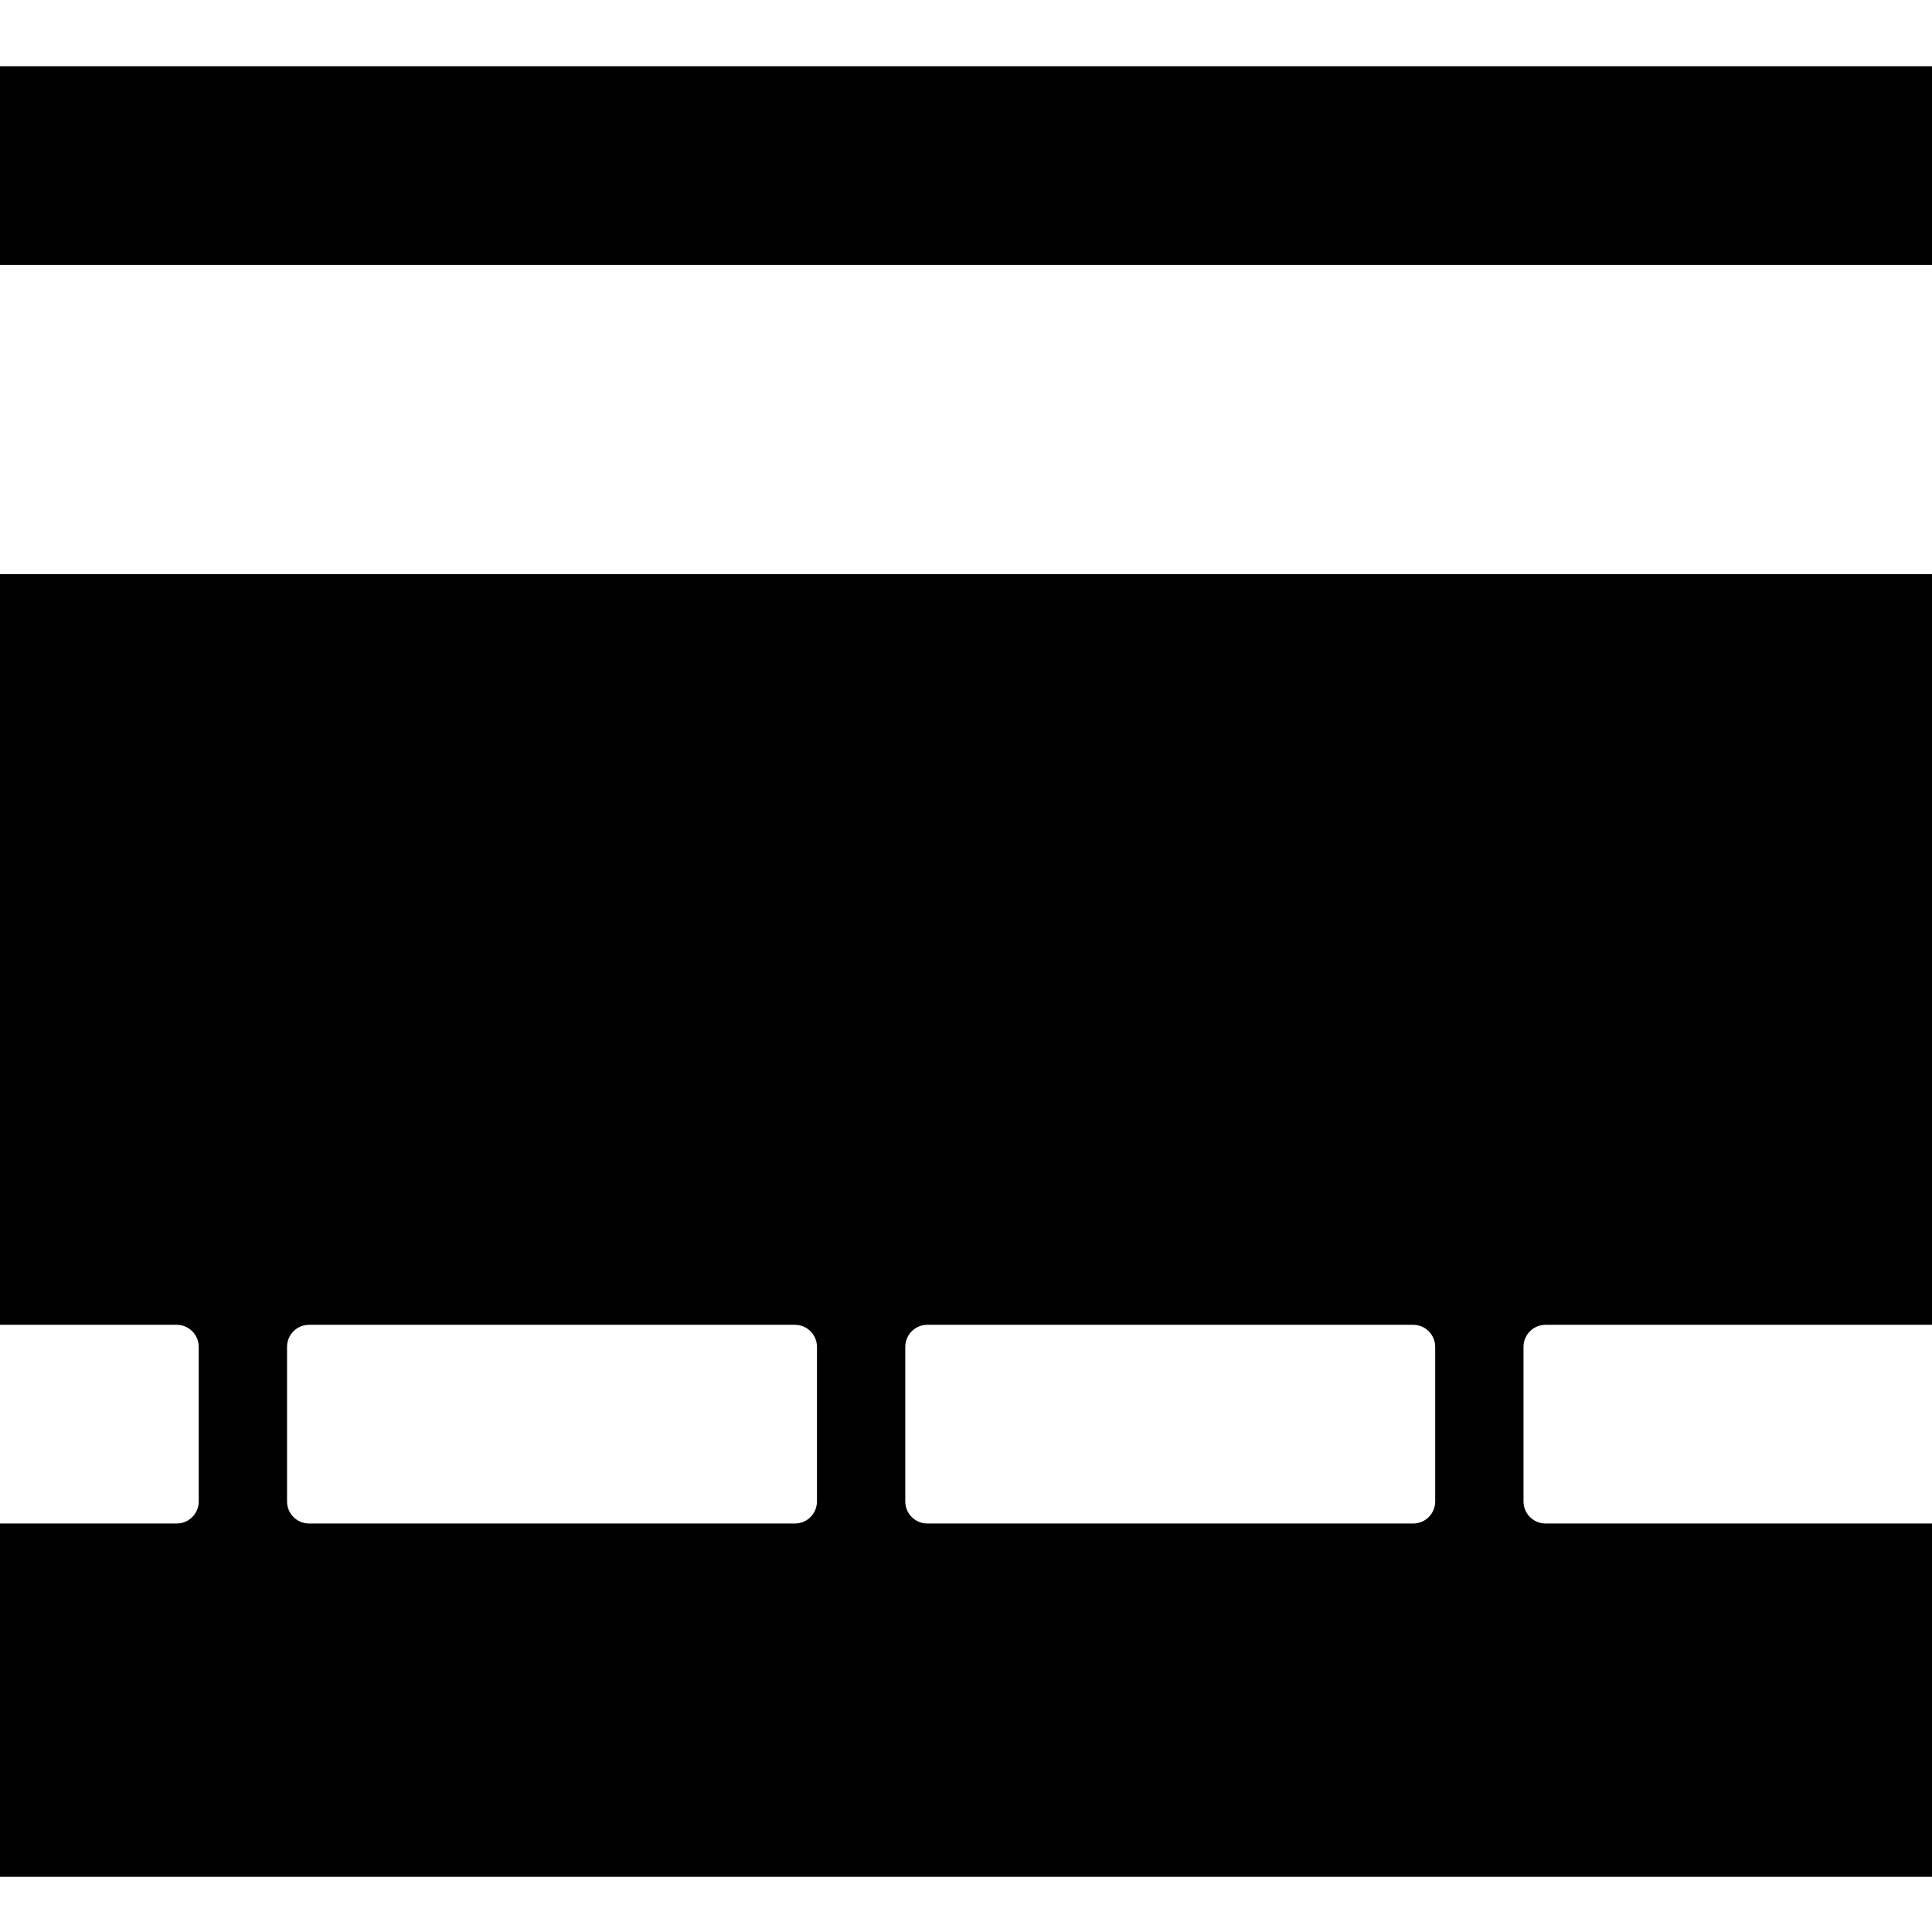
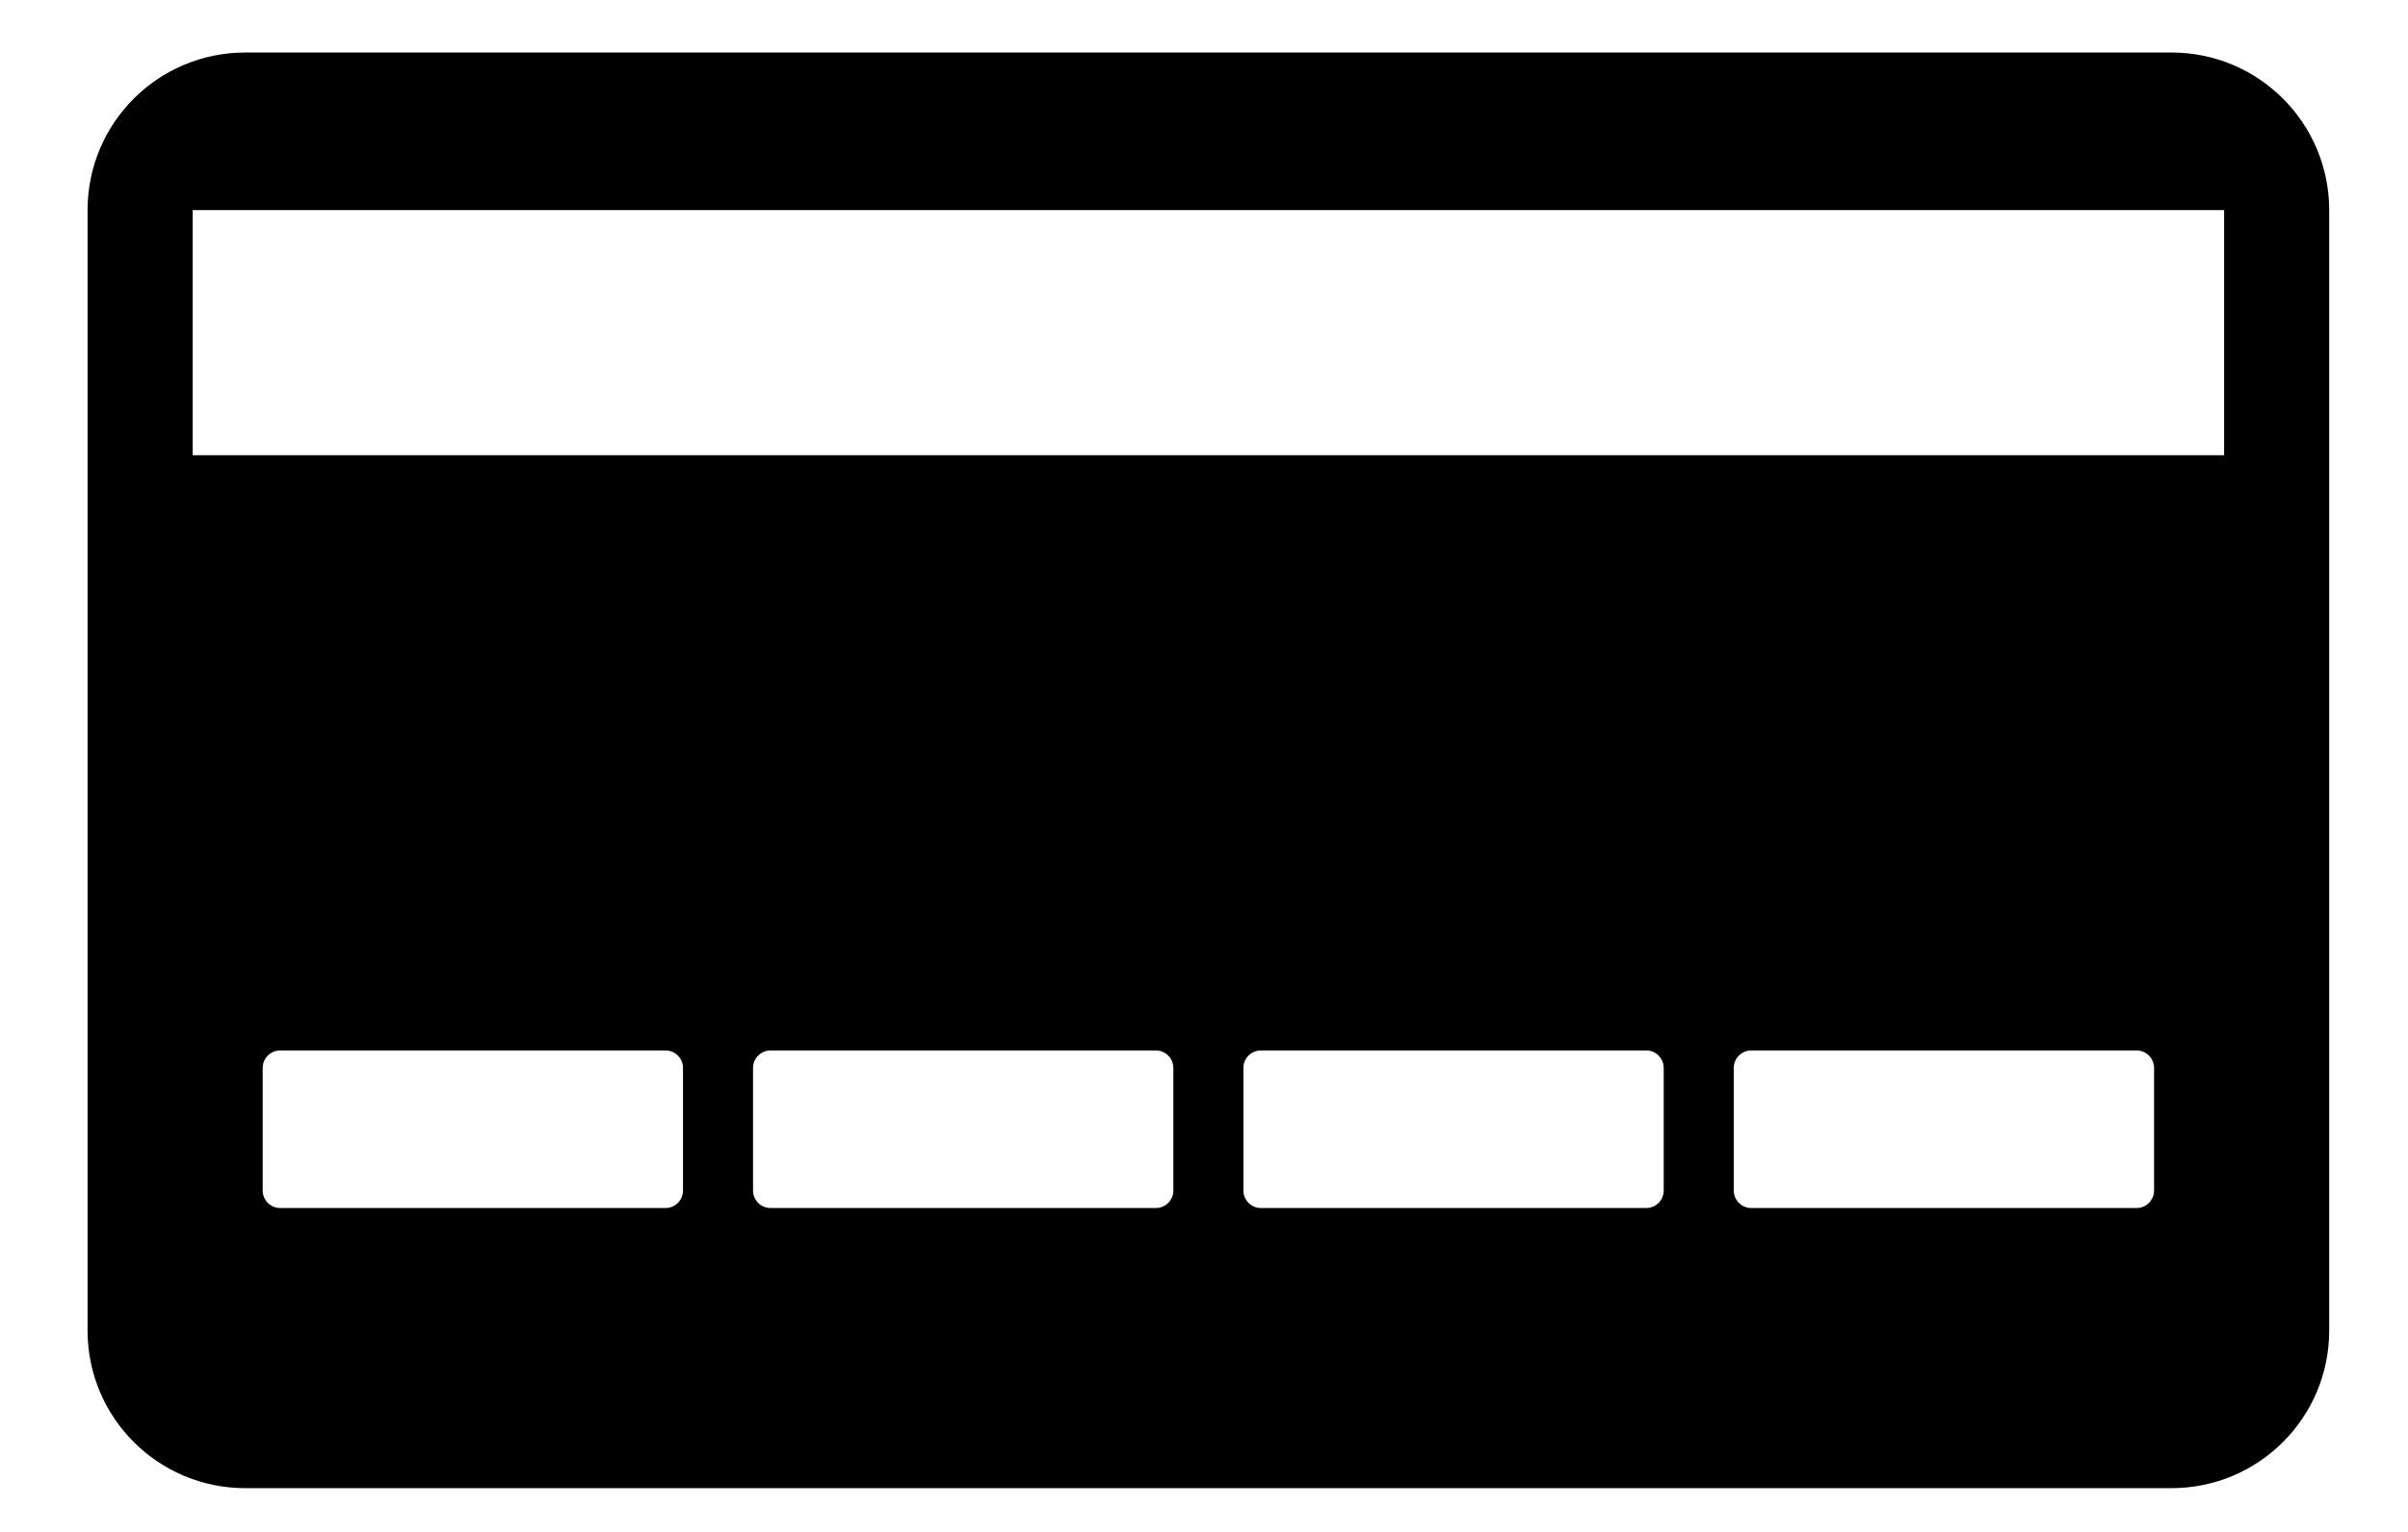
- <svg xmlns="http://www.w3.org/2000/svg" version="1.1" id="Layer_1" x="0px" y="0px" viewBox="100 80 350 350" style="enable-background:new 0 0 512 512;" xml:space="preserve">
+ <svg xmlns="http://www.w3.org/2000/svg" version="1.1" id="Layer_1" x="0px" y="0px" viewBox="-20 80 550 350" style="enable-background:new 0 0 112 512;" xml:space="preserve">
  <g>
    <g>
      <path d="M476,92H36c-19.884,0-36,16.116-36,36v256c0,19.884,16.116,36,36,36h440c19.884,0,36-16.116,36-36V128    C512,108.116,495.884,92,476,92z M136,352c0,2.212-1.788,4-4,4H44c-2.212,0-4-1.788-4-4v-28c0-2.212,1.788-4,4-4h88    c2.212,0,4,1.788,4,4V352z M248,352c0,2.212-1.788,4-4,4h-88c-2.212,0-4-1.788-4-4v-28c0-2.212,1.788-4,4-4h88    c2.212,0,4,1.788,4,4V352z M360,352c0,2.212-1.788,4-4,4h-88c-2.212,0-4-1.788-4-4v-28c0-2.212,1.788-4,4-4h88    c2.212,0,4,1.788,4,4V352z M472,352c0,2.212-1.788,4-4,4h-88c-2.212,0-4-1.788-4-4v-28c0-2.212,1.788-4,4-4h88    c2.212,0,4,1.788,4,4V352z M488,184H24v-56h464V184z" />
    </g>
  </g>
</svg>
